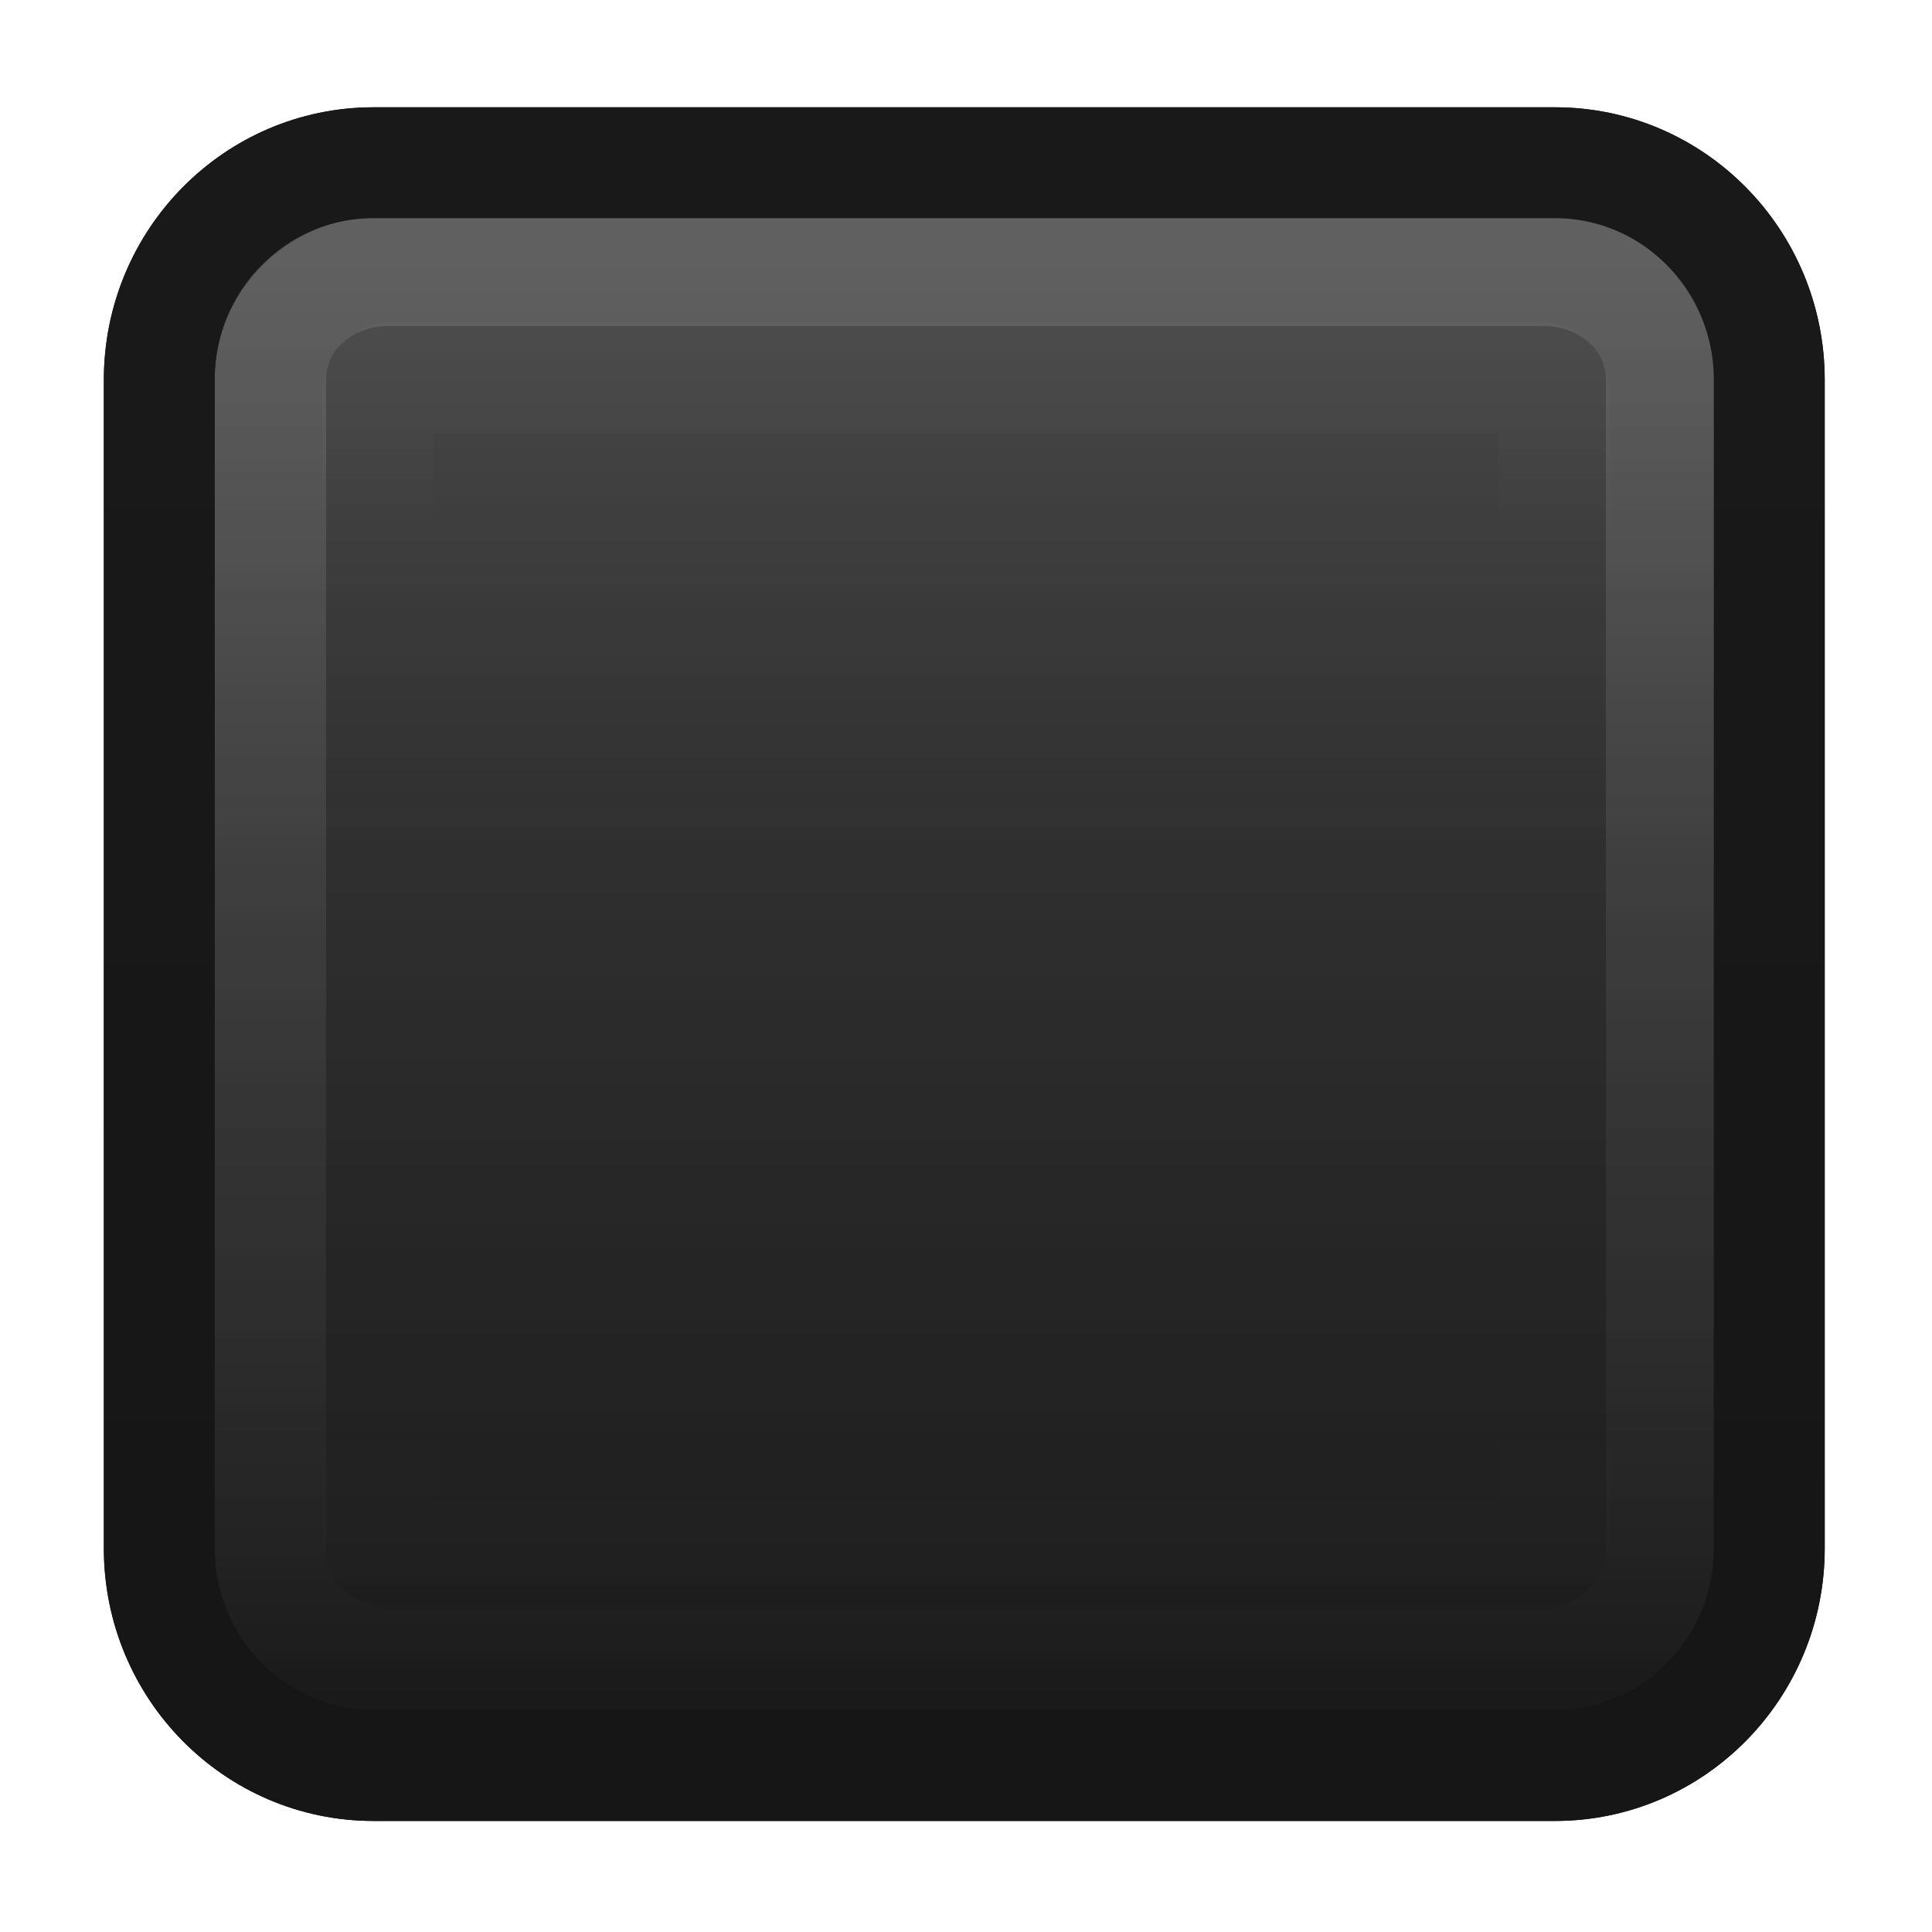
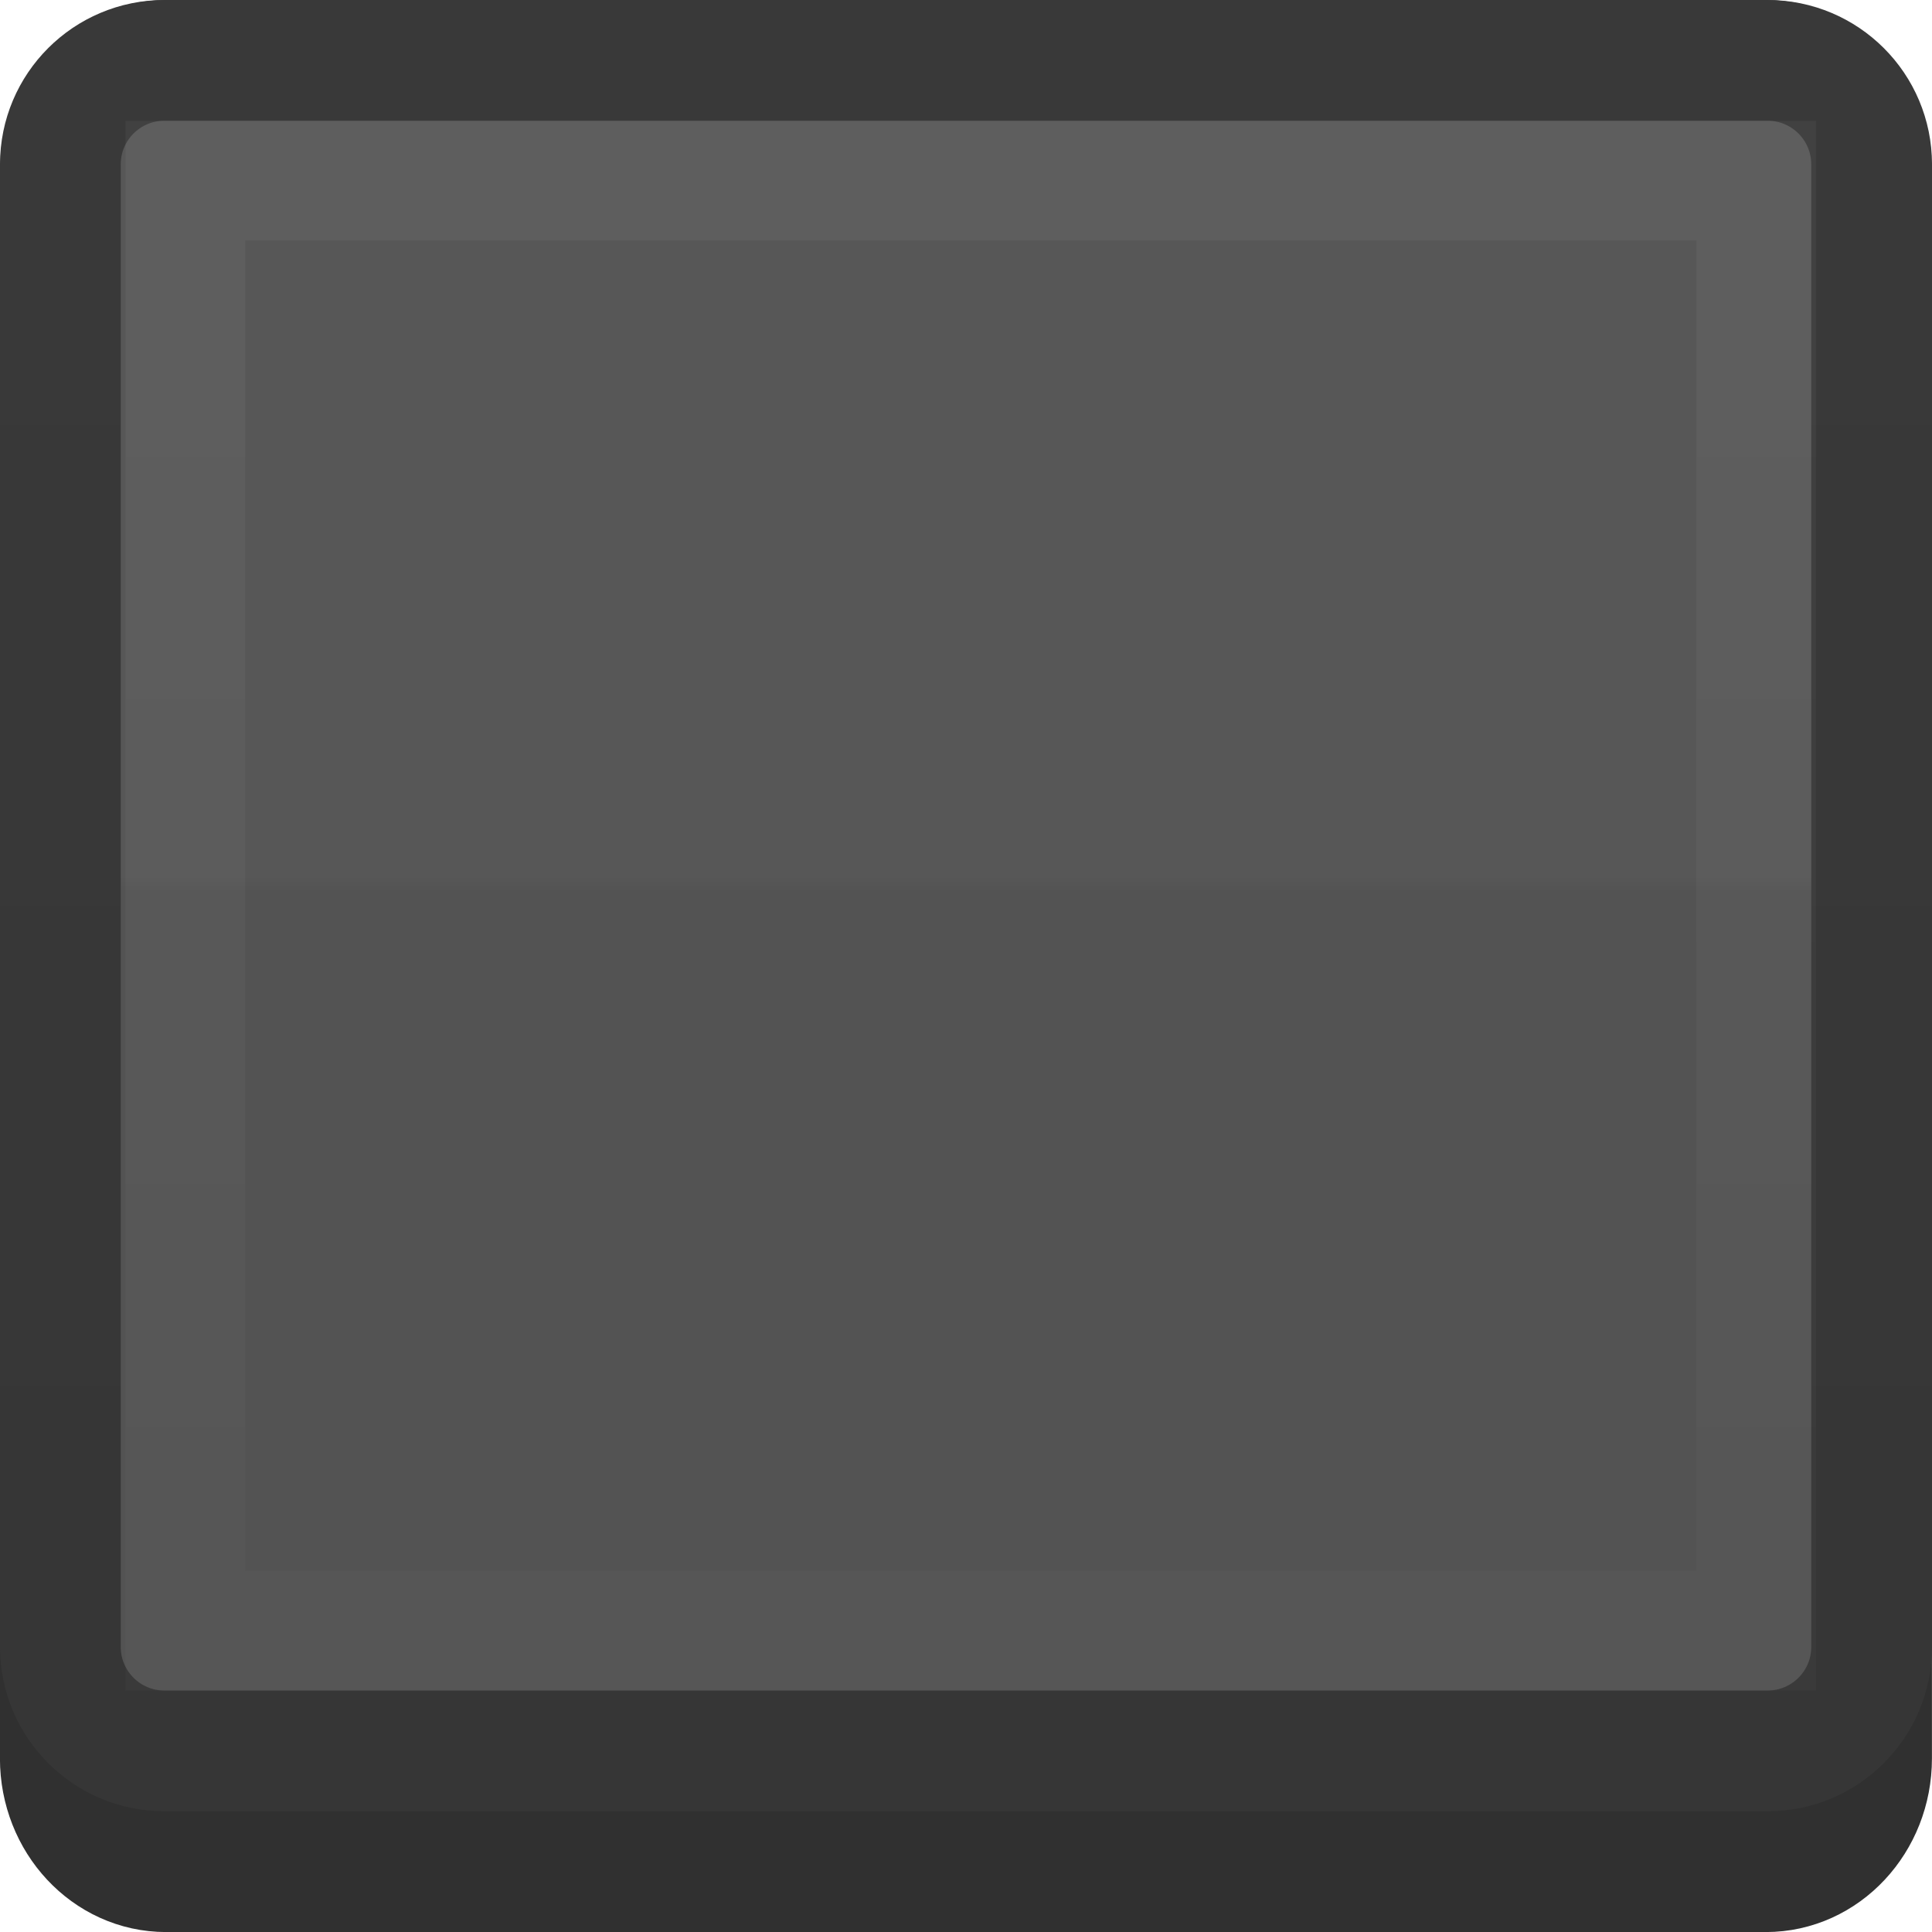
- <svg xmlns="http://www.w3.org/2000/svg" xmlns:xlink="http://www.w3.org/1999/xlink" width="18" height="18" id="svg33222" version="1.1">
+ <svg xmlns="http://www.w3.org/2000/svg" xmlns:xlink="http://www.w3.org/1999/xlink" width="16px" height="16px" id="svg33222" version="1.1">
  <defs id="defs33224">
-     <linearGradient id="linearGradient3833">
-       <stop style="stop-color:#ffffff;stop-opacity:0.102;" offset="0" id="stop3835" />
-       <stop id="stop3867" offset="0.39" style="stop-color:#ffffff;stop-opacity:0;" />
-       <stop style="stop-color:#000000;stop-opacity:0.012;" offset="0.41" id="stop3926" />
-       <stop style="stop-color:#000000;stop-opacity:0.267;" offset="1" id="stop3837" />
-     </linearGradient>
-     <linearGradient id="linearGradient3786">
-       <stop style="stop-color:#393939;stop-opacity:1;" offset="0" id="stop3788" />
-       <stop id="stop3794" offset="0.5" style="stop-color:#2f2f2f;stop-opacity:1;" />
-       <stop style="stop-color:#252525;stop-opacity:1;" offset="1" id="stop3790" />
+     <linearGradient id="linearGradient3795">
+       <stop style="stop-color:#575757;stop-opacity:1;" offset="0" id="stop3797" />
+       <stop id="stop3805" offset="0.49" style="stop-color:#575757;stop-opacity:1;" />
+       <stop id="stop3803" offset="0.5" style="stop-color:#535353;stop-opacity:1;" />
+       <stop style="stop-color:#535353;stop-opacity:1;" offset="1" id="stop3799" />
    </linearGradient>
    <linearGradient id="linearGradient3845">
-       <stop style="stop-color:#222222;stop-opacity:1;" offset="0" id="stop3847" />
-       <stop style="stop-color:#1e1e1e;stop-opacity:1;" offset="1" id="stop3849" />
+       <stop style="stop-color:#363636;stop-opacity:1;" offset="0" id="stop3847" />
+       <stop style="stop-color:#393939;stop-opacity:1;" offset="1" id="stop3849" />
    </linearGradient>
    <linearGradient id="linearGradient3837">
      <stop style="stop-color:#ffffff;stop-opacity:1;" offset="0" id="stop3839" />
-       <stop id="stop3920" offset="0.6" style="stop-color:#ffffff;stop-opacity:0.498;" />
-       <stop style="stop-color:#000000;stop-opacity:1;" offset="1" id="stop3841" />
+       <stop style="stop-color:#ffffff;stop-opacity:0;" offset="1" id="stop3841" />
    </linearGradient>
-     <linearGradient xlink:href="#linearGradient3837" id="linearGradient3843" x1="8" y1="1.925" x2="8" y2="14.003" gradientUnits="userSpaceOnUse" gradientTransform="matrix(0.9972182,0,0,1.076631,0.02225477,-0.0968643)" />
-     <linearGradient xlink:href="#linearGradient3845" id="linearGradient3851" x1="8" y1="1.537" x2="8" y2="13.463" gradientUnits="userSpaceOnUse" />
-     <linearGradient xlink:href="#linearGradient3837" id="linearGradient3797" gradientUnits="userSpaceOnUse" gradientTransform="matrix(0.9972182,0,0,1.076631,0.02225477,-0.0968643)" x1="8" y1="1.925" x2="8" y2="14.003" />
-     <linearGradient xlink:href="#linearGradient3845" id="linearGradient3799" gradientUnits="userSpaceOnUse" x1="8" y1="1.537" x2="8" y2="13.463" />
-     <linearGradient xlink:href="#linearGradient3837" id="linearGradient3806" gradientUnits="userSpaceOnUse" gradientTransform="matrix(0.9972182,0,0,1.076631,0.02225477,-0.0968643)" x1="8" y1="1.925" x2="8" y2="14.003" />
-     <linearGradient xlink:href="#linearGradient3845" id="linearGradient3808" gradientUnits="userSpaceOnUse" x1="8" y1="1.537" x2="8" y2="13.463" />
-     <linearGradient xlink:href="#linearGradient3837-4" id="linearGradient3005-9" gradientUnits="userSpaceOnUse" gradientTransform="translate(1,-0.999999)" x1="8" y1="1.925" x2="8" y2="14.003" />
-     <linearGradient id="linearGradient3837-4">
-       <stop style="stop-color:#000000;stop-opacity:0.377;" offset="0" id="stop3839-1" />
-       <stop style="stop-color:#000000;stop-opacity:1;" offset="1" id="stop3841-7" />
+     <linearGradient xlink:href="#linearGradient3837" id="linearGradient3843" x1="8" y1="1.925" x2="8" y2="14.003" gradientUnits="userSpaceOnUse" gradientTransform="matrix(0.9972182,0,0,1.076631,-17.08903,-0.05875454)" />
+     <linearGradient xlink:href="#linearGradient3845" id="linearGradient3851" x1="8" y1="1.537" x2="8" y2="13.463" gradientUnits="userSpaceOnUse" gradientTransform="translate(0,-15)" />
+     <linearGradient xlink:href="#linearGradient3845-0" id="linearGradient3851-0" x1="8" y1="1.537" x2="8" y2="13.463" gradientUnits="userSpaceOnUse" gradientTransform="translate(0,-15)" />
+     <linearGradient id="linearGradient3845-0">
+       <stop style="stop-color:#212121;stop-opacity:1;" offset="0" id="stop3847-1" />
+       <stop style="stop-color:#242424;stop-opacity:1;" offset="1" id="stop3849-8" />
    </linearGradient>
-     <linearGradient xlink:href="#linearGradient3837-4-4" id="linearGradient3891-2" gradientUnits="userSpaceOnUse" x1="8.78" y1="-0.108" x2="8.78" y2="12.142" />
-     <linearGradient id="linearGradient3837-4-4">
-       <stop style="stop-color:#000000;stop-opacity:0.377;" offset="0" id="stop3839-1-7" />
-       <stop style="stop-color:#000000;stop-opacity:1;" offset="1" id="stop3841-7-3" />
+     <linearGradient xlink:href="#linearGradient3795" id="linearGradient3801" x1="6.555" y1="-0.793" x2="6.555" y2="-13.981" gradientUnits="userSpaceOnUse" />
+     <linearGradient xlink:href="#linearGradient3795-4" id="linearGradient3801-9" x1="6.555" y1="-0.793" x2="6.555" y2="-13.981" gradientUnits="userSpaceOnUse" />
+     <linearGradient id="linearGradient3795-4">
+       <stop style="stop-color:#ffffff;stop-opacity:0.03;" offset="0" id="stop3797-5" />
+       <stop id="stop3805-1" offset="0.49" style="stop-color:#ffffff;stop-opacity:0.02;" />
+       <stop id="stop3803-2" offset="0.5" style="stop-color:#ffffff;stop-opacity:0;" />
+       <stop style="stop-color:#ffffff;stop-opacity:0;" offset="1" id="stop3799-0" />
    </linearGradient>
-     <linearGradient y2="12.142" x2="8.78" y1="-0.108" x1="8.78" gradientUnits="userSpaceOnUse" id="linearGradient3921" xlink:href="#linearGradient3837-4-4" />
-     <linearGradient xlink:href="#linearGradient3845" id="linearGradient3953" gradientUnits="userSpaceOnUse" gradientTransform="matrix(1,0,0,1.066667,0.9836022,-1.016936)" x1="8" y1="1.537" x2="8" y2="13.463" />
-     <linearGradient xlink:href="#linearGradient3837" id="linearGradient3956" gradientUnits="userSpaceOnUse" gradientTransform="matrix(0.9970918,0,0,1.080183,1.023265,-1.10137)" x1="8" y1="1.925" x2="8" y2="14.003" />
-     <linearGradient xlink:href="#linearGradient3845-4" id="linearGradient3953-8" gradientUnits="userSpaceOnUse" gradientTransform="matrix(1,0,0,1.066667,1,-1)" x1="8" y1="1.537" x2="8" y2="13.463" />
+     <linearGradient xlink:href="#linearGradient3845-4" id="linearGradient3851-6" x1="8" y1="1.537" x2="8" y2="13.463" gradientUnits="userSpaceOnUse" gradientTransform="translate(0,-15)" />
    <linearGradient id="linearGradient3845-4">
-       <stop style="stop-color:#ffffff;stop-opacity:0.039;" offset="0" id="stop3847-6" />
-       <stop style="stop-color:#ffffff;stop-opacity:1;" offset="1" id="stop3849-8" />
+       <stop style="stop-color:#ffffff;stop-opacity:0.02;" offset="0" id="stop3847-11" />
+       <stop style="stop-color:#ffffff;stop-opacity:0.04;" offset="1" id="stop3849-2" />
    </linearGradient>
-     <linearGradient y2="15.009" x2="7.846" y1="0.096" x1="7.846" gradientTransform="matrix(0.9892043,0,0,1.13129,1.086364,-0.9846769)" gradientUnits="userSpaceOnUse" id="linearGradient4121" xlink:href="#linearGradient3845-4" />
-     <linearGradient xlink:href="#linearGradient3786" id="linearGradient3792" x1="5.663" y1="-0.683" x2="5.663" y2="14.627" gradientUnits="userSpaceOnUse" gradientTransform="translate(-0.01639777,-0.01693562)" />
-     <linearGradient xlink:href="#linearGradient3837-6" id="linearGradient3956-3" gradientUnits="userSpaceOnUse" gradientTransform="matrix(0.9970918,0,0,1.080183,1.023265,-1.101371)" x1="8" y1="1.925" x2="8" y2="14.003" />
-     <linearGradient id="linearGradient3837-6">
-       <stop style="stop-color:#ffffff;stop-opacity:1;" offset="0" id="stop3839-14" />
-       <stop id="stop4140-9" offset="0.16" style="stop-color:#ffffff;stop-opacity:0.353;" />
-       <stop style="stop-color:#ffffff;stop-opacity:0.298;" offset="1" id="stop3841-1" />
-     </linearGradient>
-     <linearGradient xlink:href="#linearGradient3833" id="linearGradient3839" x1="-16.919" y1="11.778" x2="-3.826" y2="11.778" gradientUnits="userSpaceOnUse" gradientTransform="matrix(1.080064,0,0,1.080064,18.23124,-21.66374)" />
-     <linearGradient xlink:href="#linearGradient3786-3" id="linearGradient3792-3" x1="5.663" y1="-0.683" x2="5.663" y2="14.627" gradientUnits="userSpaceOnUse" />
-     <linearGradient id="linearGradient3786-3">
-       <stop style="stop-color:#1d1d1d;stop-opacity:1;" offset="0" id="stop3788-7" />
-       <stop id="stop3794-1" offset="0.5" style="stop-color:#1a1a1a;stop-opacity:1;" />
-       <stop style="stop-color:#121212;stop-opacity:1;" offset="1" id="stop3790-7" />
-     </linearGradient>
-     <linearGradient xlink:href="#linearGradient3845-6" id="linearGradient3953-87" gradientUnits="userSpaceOnUse" gradientTransform="matrix(1,0,0,1.066667,1,-1)" x1="8" y1="1.537" x2="8" y2="13.463" />
-     <linearGradient id="linearGradient3845-6">
-       <stop style="stop-color:#191919;stop-opacity:1;" offset="0" id="stop3847-0" />
-       <stop style="stop-color:#161616;stop-opacity:1;" offset="1" id="stop3849-6" />
-     </linearGradient>
-     <linearGradient y2="13.463" x2="8" y1="1.537" x1="8" gradientTransform="matrix(1,0,0,1.066667,0.9836025,-1.016935)" gradientUnits="userSpaceOnUse" id="linearGradient3824" xlink:href="#linearGradient3845-6" />
-     <linearGradient xlink:href="#linearGradient3837-1" id="linearGradient3956-6" gradientUnits="userSpaceOnUse" gradientTransform="matrix(0.9970918,0,0,1.163516,1.023265,-1.22637)" x1="8" y1="1.925" x2="8" y2="14.003" />
-     <linearGradient id="linearGradient3837-1">
-       <stop style="stop-color:#ffffff;stop-opacity:1;" offset="0" id="stop3839-8" />
-       <stop id="stop3918" offset="0.1" style="stop-color:#ffffff;stop-opacity:0;" />
-       <stop style="stop-color:#ffffff;stop-opacity:0;" offset="0.85" id="stop3924" />
-       <stop style="stop-color:#000000;stop-opacity:1;" offset="1" id="stop3841-2" />
-     </linearGradient>
-     <linearGradient y2="14.003" x2="8" y1="1.925" x1="8" gradientTransform="matrix(0.8432456,0,0,0.9135165,2.254035,0.1486296)" gradientUnits="userSpaceOnUse" id="linearGradient3899" xlink:href="#linearGradient3837-1" />
+     <linearGradient y2="13.463" x2="8" y1="1.537" x1="8" gradientTransform="matrix(0.8672996,0,0,0.8578208,1.101604,-13.93365)" gradientUnits="userSpaceOnUse" id="linearGradient3830" xlink:href="#linearGradient3845-4" />
  </defs>
-   <g id="layer1" transform="translate(0,2)">
-     <rect ry="1.755" rx="1.755" y="-0.419" x="1.581" height="15.838" width="14.838" id="rect17861-2" style="opacity:0.03;color:#000000;fill:none;stroke:url(#linearGradient4121);stroke-width:1.162;stroke-miterlimit:4;stroke-opacity:1;stroke-dasharray:none;marker:none;visibility:visible;display:inline;overflow:visible;enable-background:accumulate" />
-     <rect ry="2.023" rx="1.997" y="-0.484" x="1.484" height="14.933" width="15" id="rect17861" style="color:#000000;fill:url(#linearGradient3792);fill-opacity:1;stroke:url(#linearGradient3953);stroke-width:1.033;stroke-miterlimit:4;stroke-opacity:1;stroke-dasharray:none;marker:none;visibility:visible;display:inline;overflow:visible;enable-background:accumulate" />
-     <rect ry="1.01" rx="1.091" y="0.519" x="2.519" height="12.962" width="12.962" id="rect17861-6" style="opacity:0.12;color:#000000;fill:none;stroke:url(#linearGradient3956);stroke-width:1.038;stroke-miterlimit:4;stroke-opacity:1;stroke-dasharray:none;marker:none;visibility:visible;display:inline;overflow:visible;enable-background:accumulate" />
-     <rect ry="1.467" rx="1.467" y="-16" x="0" height="14" width="14" id="rect17861-6-1" style="color:#000000;fill:url(#linearGradient3839);fill-opacity:1;stroke:none;stroke-width:1.038;marker:none;visibility:visible;display:inline;overflow:visible;enable-background:accumulate" transform="matrix(0,1,-1,0,0,0)" />
-     <rect ry="2.023" rx="1.997" y="-0.484" x="1.484" height="14.933" width="15" id="rect17861-9" style="color:#000000;fill:none;stroke:url(#linearGradient3824);stroke-width:1.033;stroke-miterlimit:4;stroke-opacity:1;stroke-dasharray:none;marker:none;visibility:visible;display:inline;overflow:visible;enable-background:accumulate" />
-     <rect ry="0.138" rx="0.138" y="1.519" x="3.519" height="10.962" width="10.962" id="rect17861-6-8" style="opacity:0.02;color:#000000;fill:none;stroke:url(#linearGradient3899);stroke-width:1.038;stroke-miterlimit:4;stroke-opacity:1;stroke-dasharray:none;marker:none;visibility:visible;display:inline;overflow:visible;enable-background:accumulate" />
+   <g id="layer1">
+     <rect ry="0.921" rx="0.859" y="-15.484" x="0.516" height="14.967" width="14.967" id="rect17861-4" style="color:#000000;fill:none;stroke:#303030;stroke-width:1.033;stroke-miterlimit:4;stroke-opacity:1;stroke-dasharray:none;marker:none;visibility:visible;display:inline;overflow:visible;enable-background:accumulate" transform="scale(1,-1)" />
+     <rect ry="0.861" rx="0.861" y="-14.5" x="0.5" height="14" width="15" id="rect17861" style="color:#000000;fill:url(#linearGradient3801);stroke:url(#linearGradient3851);stroke-width:1;stroke-miterlimit:4;stroke-opacity:1;stroke-dasharray:none;marker:none;visibility:visible;display:inline;overflow:visible;enable-background:accumulate;fill-opacity:1" transform="scale(1,-1)" />
+     <rect ry="0" rx="0" y="-13.505" x="1.535" height="12.009" width="13.009" id="rect17861-3" style="color:#000000;fill:none;stroke:url(#linearGradient3830);stroke-width:0.991;stroke-miterlimit:4;stroke-opacity:1;stroke-dasharray:none;marker:none;visibility:visible;display:inline;overflow:visible;enable-background:accumulate" transform="scale(1,-1)" />
  </g>
</svg>
